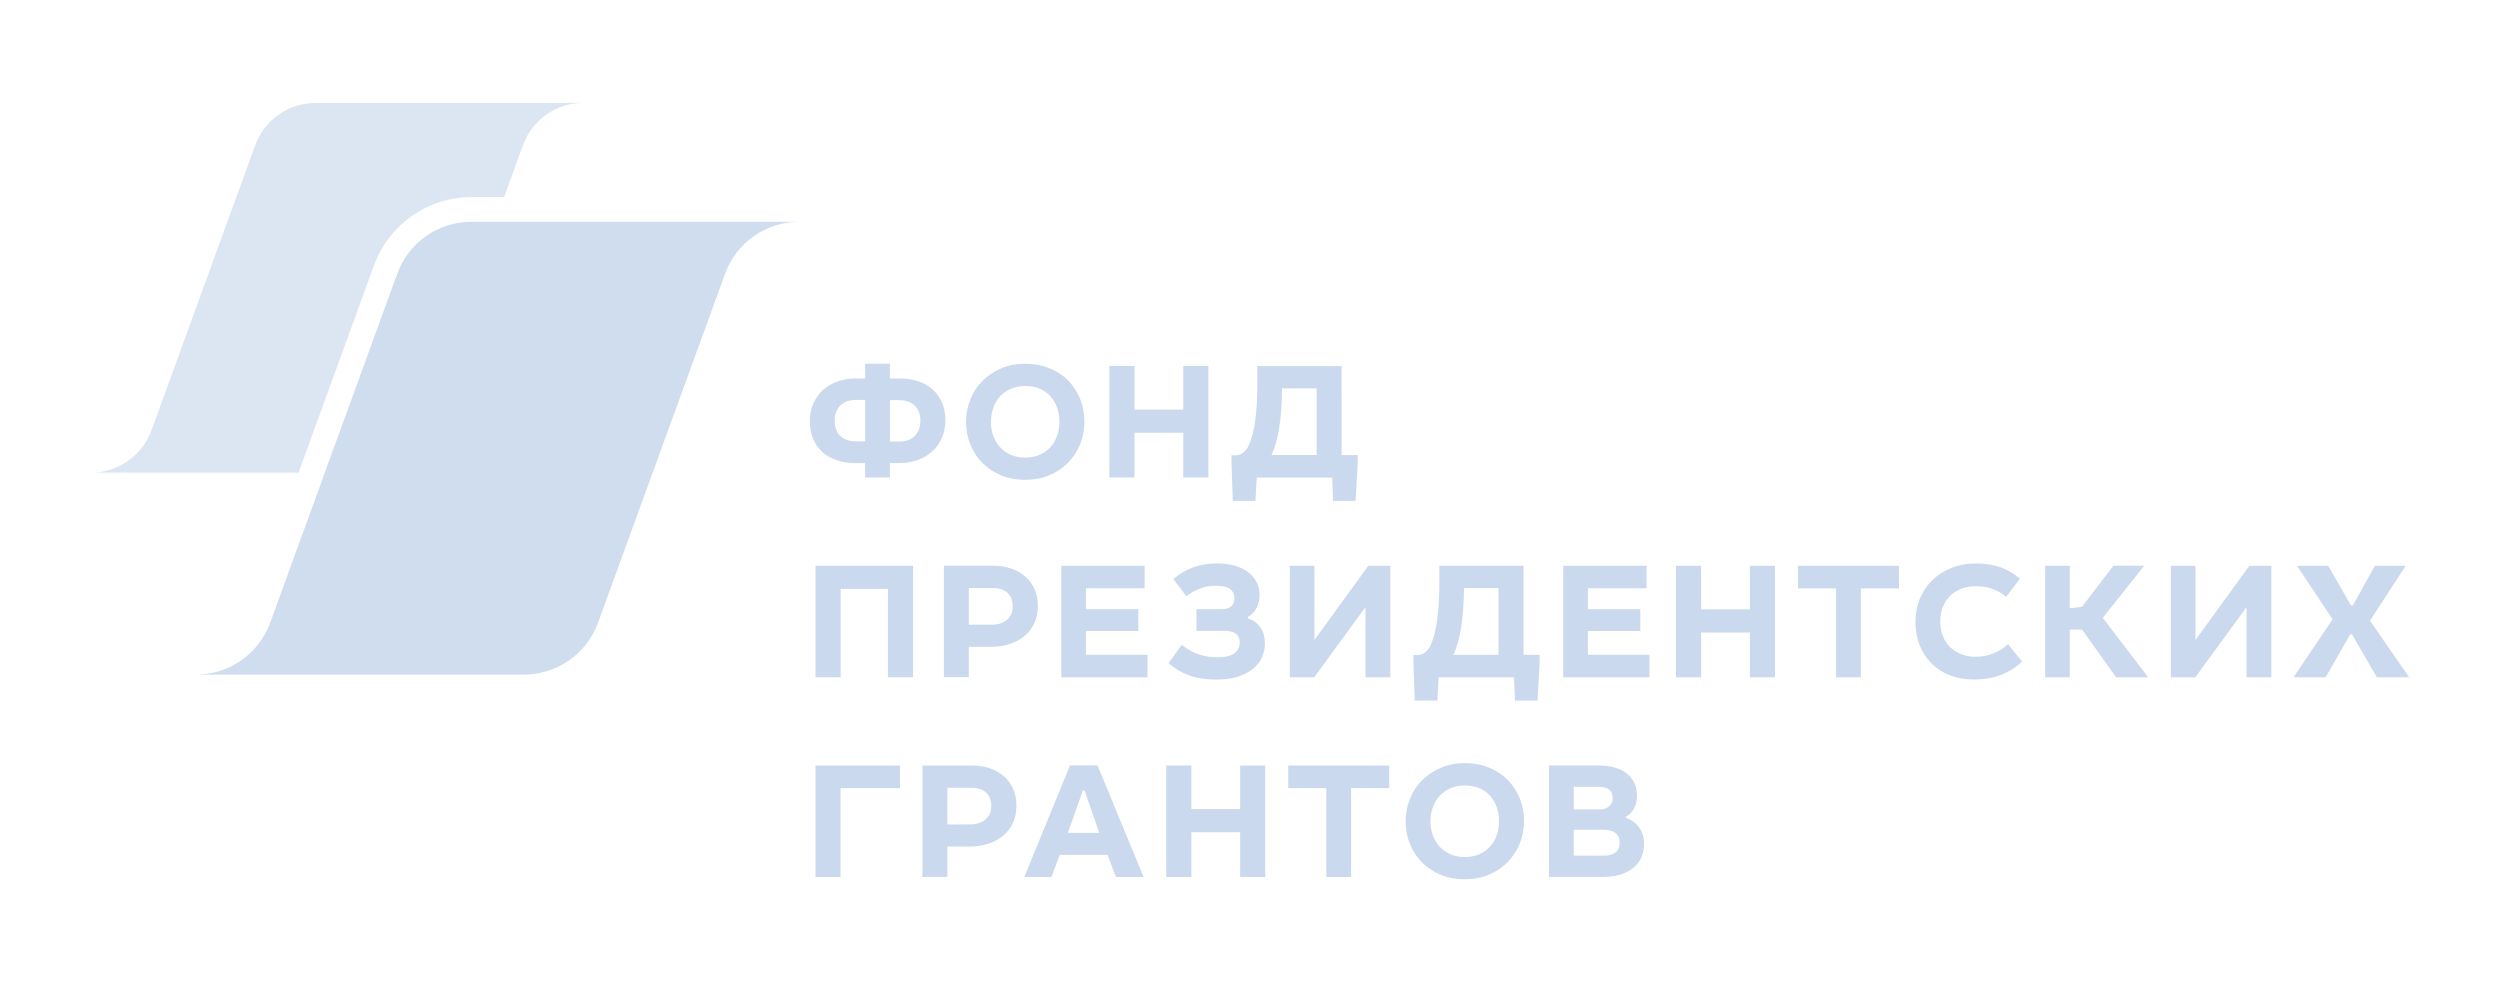
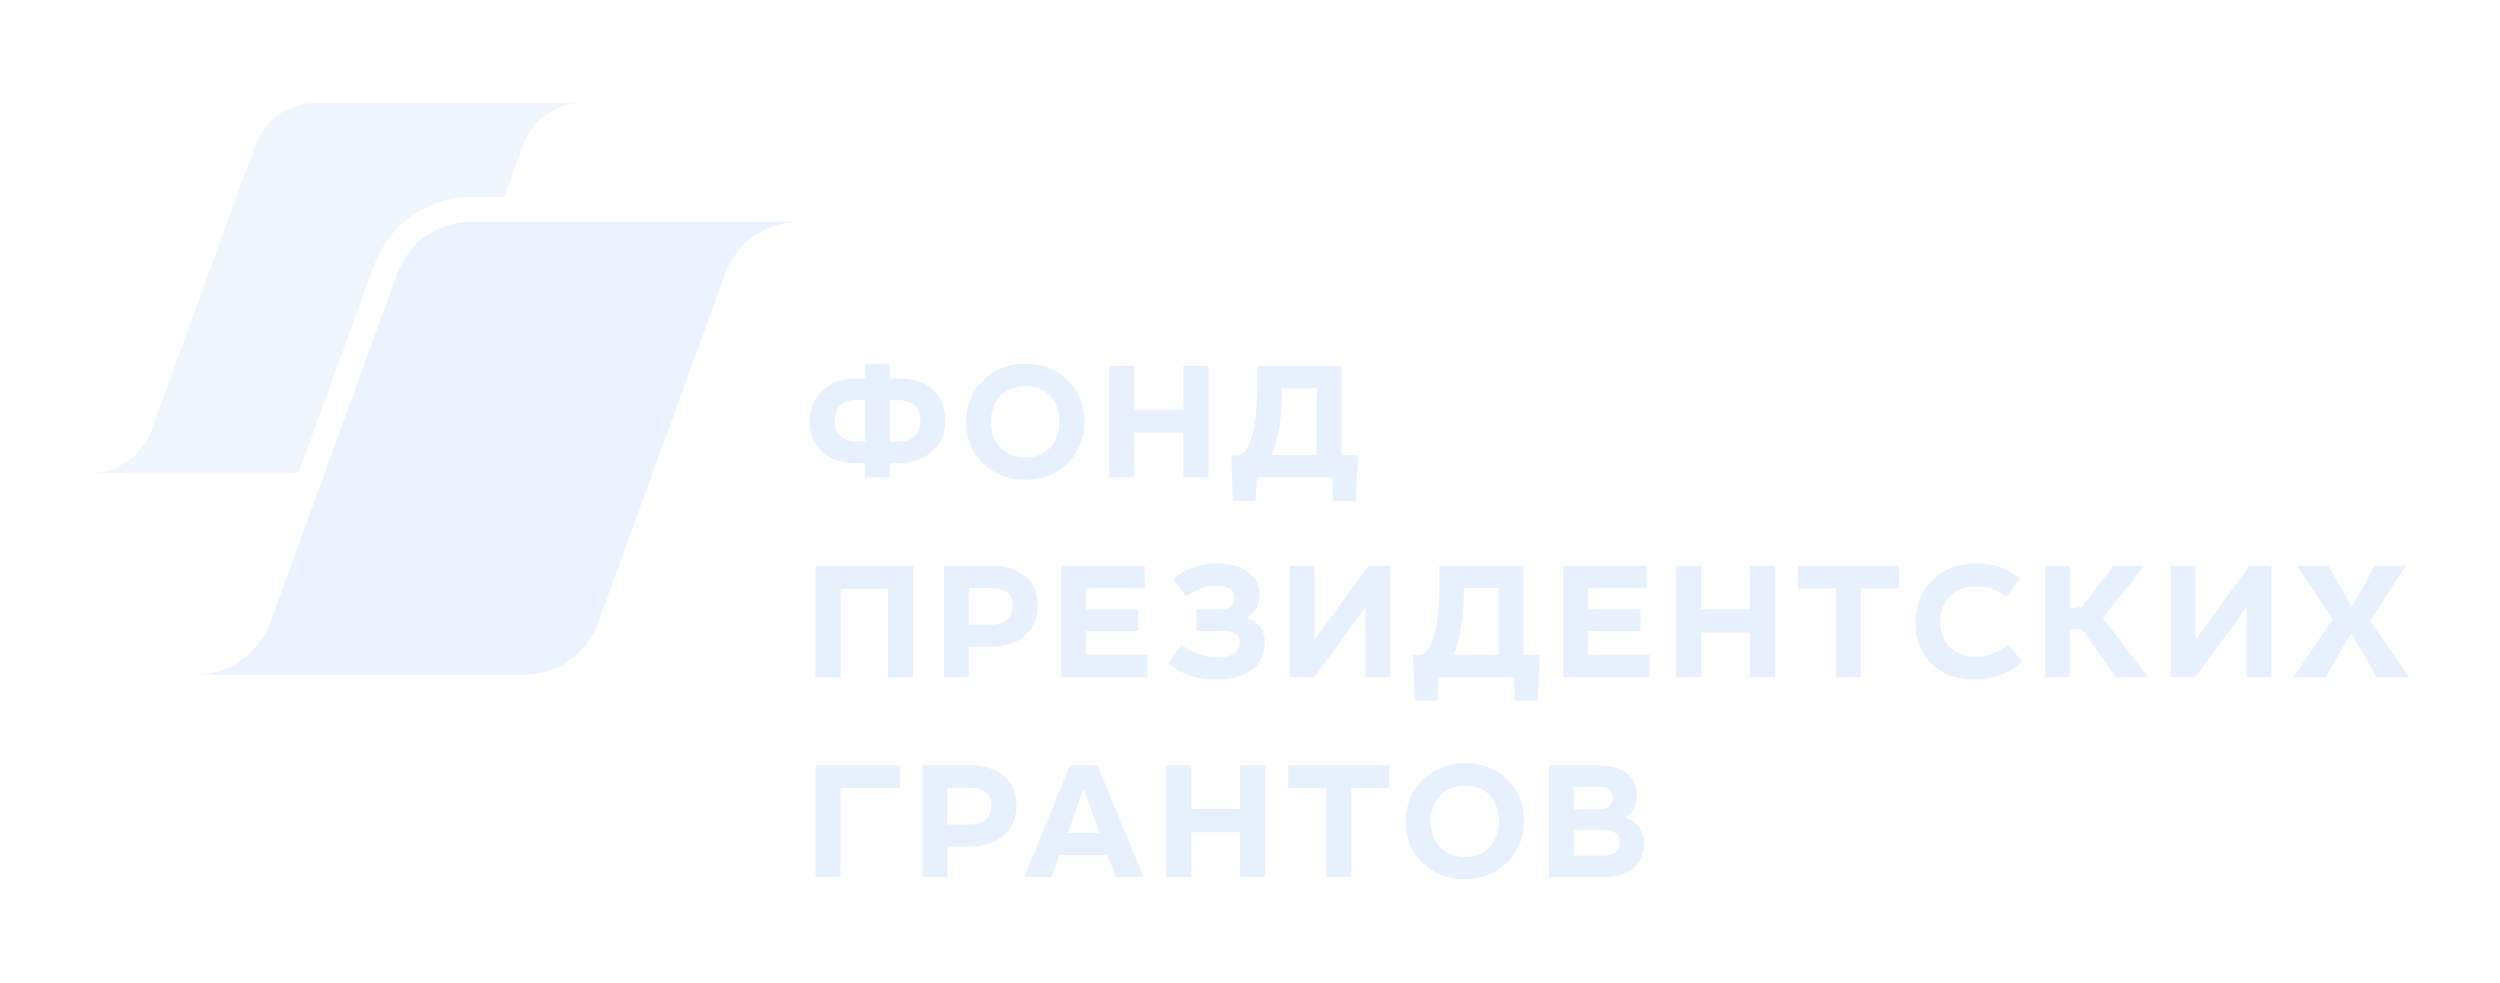
<svg xmlns="http://www.w3.org/2000/svg" width="4.2cm" height="1.65cm" viewBox="0 0 119.055 46.772" version="1.2" id="svg5521">
  <defs id="defs5525" />
-   <g id="g4620" transform="matrix(1.075921,0,0,1.075921,-5.950073,-0.5200428)" style="stroke-width:0.929">
-     <path style="fill:#cad9ed;fill-opacity:0.902;fill-rule:nonzero;stroke:none;stroke-width:0.929" d="M 40.908,10.3 H 26.395 c -1.47,0 -2.78,0.917 -3.284,2.301 l -5.622,15.446 c -0.507,1.378 -1.816,2.295 -3.284,2.295 h 14.513 c 1.47,0 2.783,-0.921 3.284,-2.301 l 5.625,-15.449 c 0.504,-1.378 1.813,-2.292 3.281,-2.292" id="path5468" />
-     <path style="opacity:1;fill:#cad9ed;fill-opacity:0.641;fill-rule:nonzero;stroke:none;stroke-width:0.929" d="m 22.085,12.227 c 0.655,-1.807 2.388,-3.021 4.309,-3.021 h 1.449 l 0.837,-2.298 c 0.411,-1.124 1.483,-1.872 2.678,-1.872 H 19.509 c -1.202,0 -2.274,0.751 -2.684,1.878 L 12.234,19.53 C 11.82,20.654 10.751,21.405 9.553,21.405 h 9.19 z m 0,0" id="path5470" />
-     <g style="fill:#cad9ed;fill-opacity:1;stroke-width:0.929" id="g4660">
-       <path id="path5472" d="m 45.319,20.027 c 0.309,0 0.544,-0.083 0.704,-0.25 0.164,-0.167 0.244,-0.392 0.244,-0.677 0,-0.29 -0.083,-0.513 -0.253,-0.67 -0.17,-0.158 -0.402,-0.235 -0.695,-0.235 h -0.398 v 1.832 z m -1.894,-1.841 c -0.309,0 -0.544,0.083 -0.707,0.25 -0.161,0.167 -0.244,0.392 -0.244,0.68 0,0.287 0.086,0.513 0.256,0.67 0.167,0.154 0.399,0.235 0.695,0.235 h 0.399 v -1.835 z m 1.495,-0.948 h 0.432 c 0.297,0 0.568,0.04 0.816,0.12 0.247,0.083 0.46,0.201 0.639,0.361 0.179,0.161 0.318,0.355 0.417,0.584 0.099,0.232 0.148,0.494 0.148,0.788 0,0.3 -0.056,0.568 -0.164,0.8 -0.108,0.235 -0.253,0.432 -0.439,0.593 -0.182,0.161 -0.399,0.284 -0.643,0.368 -0.247,0.083 -0.504,0.127 -0.775,0.127 h -0.432 v 0.639 h -1.097 v -0.639 h -0.436 c -0.293,0 -0.565,-0.04 -0.816,-0.124 -0.247,-0.08 -0.46,-0.201 -0.636,-0.358 -0.176,-0.161 -0.312,-0.355 -0.411,-0.587 -0.099,-0.232 -0.148,-0.494 -0.148,-0.788 0,-0.3 0.056,-0.565 0.164,-0.8 0.108,-0.232 0.253,-0.429 0.436,-0.593 0.185,-0.161 0.399,-0.284 0.643,-0.368 0.244,-0.083 0.5,-0.124 0.769,-0.124 h 0.436 v -0.655 h 1.097 z m 0,0" style="fill:#cad9ed;fill-opacity:1;fill-rule:nonzero;stroke:none;stroke-width:0.929" />
-       <path id="path5474" d="m 50.268,17.695 c -0.188,0.083 -0.349,0.195 -0.479,0.337 -0.13,0.145 -0.229,0.309 -0.297,0.504 -0.068,0.188 -0.102,0.395 -0.102,0.618 0,0.219 0.034,0.426 0.102,0.621 0.068,0.195 0.17,0.361 0.303,0.504 0.133,0.142 0.29,0.256 0.479,0.337 0.185,0.08 0.395,0.12 0.633,0.12 0.241,0 0.454,-0.04 0.643,-0.124 0.188,-0.083 0.349,-0.198 0.479,-0.343 0.13,-0.145 0.229,-0.312 0.293,-0.507 0.068,-0.188 0.102,-0.392 0.102,-0.609 0,-0.229 -0.037,-0.439 -0.105,-0.63 -0.068,-0.195 -0.167,-0.361 -0.297,-0.504 -0.13,-0.145 -0.29,-0.253 -0.479,-0.334 -0.188,-0.077 -0.402,-0.117 -0.636,-0.117 -0.238,0 -0.448,0.043 -0.639,0.127 m 1.705,-0.917 c 0.324,0.13 0.602,0.309 0.828,0.541 0.229,0.232 0.408,0.504 0.534,0.812 0.13,0.312 0.192,0.652 0.192,1.023 0,0.352 -0.062,0.686 -0.192,0.998 -0.127,0.312 -0.306,0.584 -0.538,0.816 -0.229,0.235 -0.507,0.417 -0.828,0.553 -0.321,0.133 -0.677,0.201 -1.063,0.201 -0.383,0 -0.735,-0.065 -1.053,-0.195 -0.318,-0.13 -0.596,-0.309 -0.828,-0.541 -0.235,-0.232 -0.414,-0.504 -0.541,-0.816 -0.13,-0.315 -0.195,-0.655 -0.195,-1.016 0,-0.355 0.065,-0.689 0.195,-1.004 0.127,-0.312 0.306,-0.587 0.541,-0.816 0.232,-0.232 0.51,-0.414 0.828,-0.55 0.318,-0.136 0.67,-0.201 1.053,-0.201 0.386,0 0.741,0.065 1.066,0.195" style="fill:#cad9ed;fill-opacity:1;fill-rule:nonzero;stroke:none;stroke-width:0.929" />
-       <path id="path5476" d="m 55.745,18.615 h 2.159 v -1.931 h 1.112 v 4.933 h -1.112 v -1.98 h -2.159 v 1.98 h -1.112 v -4.933 h 1.112 z m 0,0" style="fill:#cad9ed;fill-opacity:1;fill-rule:nonzero;stroke:none;stroke-width:0.929" />
-       <path id="path5478" d="m 62.142,19.462 c -0.08,0.494 -0.195,0.883 -0.337,1.162 h 2.002 v -2.953 h -1.532 c -0.003,0.698 -0.049,1.294 -0.133,1.792 m 2.771,1.162 h 0.714 v 0.303 l -0.096,1.724 h -0.995 l -0.043,-1.032 h -3.336 l -0.059,1.032 h -1.001 l -0.059,-1.718 v -0.3 h 0.204 c 0.105,0 0.207,-0.037 0.309,-0.111 0.105,-0.074 0.192,-0.188 0.259,-0.346 0.133,-0.297 0.229,-0.677 0.287,-1.143 0.059,-0.466 0.086,-0.979 0.086,-1.545 v -0.803 h 3.729 z m 0,0" style="fill:#cad9ed;fill-opacity:1;fill-rule:nonzero;stroke:none;stroke-width:0.929" />
-       <path id="path5480" d="M 45.943,30.459 H 44.831 V 26.548 H 42.739 v 3.911 h -1.112 v -4.933 h 4.316 z m 0,0" style="fill:#cad9ed;fill-opacity:1;fill-rule:nonzero;stroke:none;stroke-width:0.929" />
-       <path id="path5482" d="m 49.412,28.133 c 0.297,0 0.525,-0.074 0.692,-0.222 0.167,-0.145 0.25,-0.346 0.25,-0.596 0,-0.244 -0.074,-0.439 -0.222,-0.584 -0.151,-0.145 -0.374,-0.219 -0.673,-0.219 h -1.047 v 1.622 z m 0.893,-2.478 c 0.241,0.083 0.448,0.204 0.621,0.358 0.176,0.154 0.309,0.343 0.402,0.559 0.093,0.219 0.139,0.463 0.139,0.735 0,0.284 -0.053,0.538 -0.158,0.76 -0.105,0.226 -0.25,0.414 -0.436,0.568 -0.182,0.154 -0.399,0.272 -0.652,0.352 -0.247,0.083 -0.519,0.124 -0.809,0.124 h -1.001 v 1.347 h -1.103 v -4.933 h 2.193 c 0.293,0 0.562,0.043 0.803,0.13" style="fill:#cad9ed;fill-opacity:1;fill-rule:nonzero;stroke:none;stroke-width:0.929" />
-       <path id="path5484" d="M 56.193,26.521 H 53.595 v 0.927 h 2.32 v 0.964 h -2.32 v 1.053 h 2.725 v 0.995 h -3.815 v -4.933 h 3.688 z m 0,0" style="fill:#cad9ed;fill-opacity:1;fill-rule:nonzero;stroke:none;stroke-width:0.929" />
-       <path id="path5486" d="m 60.02,27.321 c 0.099,-0.08 0.148,-0.198 0.148,-0.343 0,-0.188 -0.065,-0.327 -0.195,-0.423 -0.13,-0.096 -0.343,-0.145 -0.636,-0.145 -0.463,0 -0.893,0.154 -1.297,0.463 l -0.575,-0.76 c 0.275,-0.235 0.571,-0.408 0.89,-0.522 0.315,-0.111 0.664,-0.17 1.047,-0.17 0.297,0 0.559,0.037 0.788,0.105 0.232,0.068 0.426,0.164 0.59,0.287 0.161,0.124 0.287,0.269 0.371,0.439 0.086,0.17 0.13,0.355 0.13,0.562 0,0.21 -0.043,0.402 -0.13,0.571 -0.083,0.17 -0.213,0.303 -0.386,0.402 v 0.065 c 0.235,0.08 0.42,0.213 0.553,0.402 0.133,0.188 0.198,0.42 0.198,0.695 0,0.232 -0.043,0.445 -0.136,0.643 -0.09,0.195 -0.226,0.365 -0.405,0.507 -0.179,0.142 -0.402,0.256 -0.67,0.34 -0.269,0.083 -0.581,0.124 -0.939,0.124 -0.216,0 -0.42,-0.012 -0.609,-0.04 -0.192,-0.028 -0.374,-0.068 -0.547,-0.13 -0.17,-0.059 -0.337,-0.133 -0.494,-0.222 -0.158,-0.093 -0.312,-0.204 -0.463,-0.337 l 0.584,-0.809 c 0.253,0.201 0.507,0.343 0.76,0.426 0.253,0.083 0.534,0.127 0.843,0.127 0.324,0 0.565,-0.062 0.726,-0.179 0.158,-0.12 0.238,-0.281 0.238,-0.476 0,-0.346 -0.222,-0.516 -0.67,-0.516 H 58.488 V 27.447 h 1.128 c 0.173,0 0.309,-0.04 0.405,-0.127" style="fill:#cad9ed;fill-opacity:1;fill-rule:nonzero;stroke:none;stroke-width:0.929" />
-       <path id="path5488" d="m 63.709,28.81 2.385,-3.284 h 0.973 v 4.933 H 65.967 v -3.102 l -2.267,3.102 h -1.081 v -4.933 h 1.09 z m 0,0" style="fill:#cad9ed;fill-opacity:1;fill-rule:nonzero;stroke:none;stroke-width:0.929" />
-       <path id="path5490" d="m 70.196,28.303 c -0.083,0.494 -0.198,0.883 -0.34,1.162 h 2.002 v -2.953 h -1.529 c -0.006,0.698 -0.053,1.294 -0.133,1.792 m 2.768,1.162 h 0.714 v 0.303 l -0.096,1.724 h -0.995 l -0.043,-1.032 h -3.336 l -0.059,1.032 h -1.001 l -0.059,-1.718 v -0.3 h 0.207 c 0.102,0 0.204,-0.037 0.309,-0.111 0.102,-0.074 0.188,-0.188 0.256,-0.346 0.133,-0.297 0.229,-0.677 0.287,-1.143 0.059,-0.466 0.09,-0.979 0.09,-1.545 v -0.803 h 3.726 z m 0,0" style="fill:#cad9ed;fill-opacity:1;fill-rule:nonzero;stroke:none;stroke-width:0.929" />
-       <path id="path5492" d="m 78.41,26.521 h -2.598 v 0.927 h 2.32 v 0.964 h -2.32 v 1.053 h 2.725 v 0.995 h -3.815 v -4.933 h 3.688 z m 0,0" style="fill:#cad9ed;fill-opacity:1;fill-rule:nonzero;stroke:none;stroke-width:0.929" />
-       <path id="path5494" d="m 80.826,27.454 h 2.156 v -1.928 h 1.112 v 4.933 H 82.982 v -1.98 h -2.156 v 1.98 H 79.713 v -4.933 h 1.112 z m 0,0" style="fill:#cad9ed;fill-opacity:1;fill-rule:nonzero;stroke:none;stroke-width:0.929" />
-       <path id="path5496" d="m 89.583,26.527 h -1.687 v 3.932 h -1.097 v -3.932 h -1.687 v -1.001 h 4.47 z m 0,0" style="fill:#cad9ed;fill-opacity:1;fill-rule:nonzero;stroke:none;stroke-width:0.929" />
-       <path id="path5498" d="m 93.732,26.555 c -0.222,-0.083 -0.473,-0.124 -0.748,-0.124 -0.241,0 -0.457,0.037 -0.652,0.114 -0.195,0.077 -0.361,0.185 -0.497,0.324 -0.136,0.139 -0.241,0.306 -0.318,0.497 -0.071,0.192 -0.108,0.399 -0.108,0.624 0,0.238 0.037,0.451 0.114,0.643 0.074,0.192 0.182,0.355 0.318,0.491 0.139,0.133 0.303,0.238 0.494,0.315 0.192,0.074 0.402,0.114 0.633,0.114 0.281,0 0.541,-0.049 0.785,-0.145 0.244,-0.096 0.46,-0.232 0.652,-0.417 l 0.627,0.775 c -0.559,0.531 -1.267,0.794 -2.122,0.794 -0.383,0 -0.735,-0.059 -1.053,-0.179 -0.318,-0.12 -0.593,-0.293 -0.819,-0.516 -0.229,-0.222 -0.408,-0.491 -0.534,-0.806 -0.13,-0.315 -0.192,-0.664 -0.192,-1.053 0,-0.352 0.062,-0.686 0.185,-1.001 0.127,-0.315 0.309,-0.59 0.544,-0.825 0.235,-0.235 0.519,-0.42 0.853,-0.556 0.334,-0.136 0.711,-0.201 1.134,-0.201 0.383,0 0.735,0.056 1.053,0.17 0.318,0.117 0.602,0.284 0.853,0.507 l -0.609,0.803 c -0.173,-0.151 -0.371,-0.269 -0.593,-0.349" style="fill:#cad9ed;fill-opacity:1;fill-rule:nonzero;stroke:none;stroke-width:0.929" />
-       <path id="path5500" d="m 97.142,27.404 0.538,-0.059 1.393,-1.82 h 1.362 l -1.832,2.305 2.008,2.629 H 99.191 L 97.689,28.352 h -0.547 v 2.107 h -1.09 v -4.933 h 1.09 z m 0,0" style="fill:#cad9ed;fill-opacity:1;fill-rule:nonzero;stroke:none;stroke-width:0.929" />
-       <path id="path5502" d="m 102.706,28.81 2.385,-3.284 h 0.973 v 4.933 h -1.097 v -3.102 l -2.267,3.102 h -1.084 v -4.933 h 1.09 z m 0,0" style="fill:#cad9ed;fill-opacity:1;fill-rule:nonzero;stroke:none;stroke-width:0.929" />
-       <path id="path5504" d="m 109.592,27.287 h 0.077 l 0.976,-1.761 h 1.365 l -1.579,2.431 1.73,2.502 h -1.427 l -1.103,-1.9 h -0.074 l -1.09,1.9 h -1.421 l 1.73,-2.564 -1.575,-2.369 h 1.378 z m 0,0" style="fill:#cad9ed;fill-opacity:1;fill-rule:nonzero;stroke:none;stroke-width:0.929" />
-       <path id="path5506" d="m 45.362,35.368 h -2.629 v 3.932 h -1.106 v -4.933 h 3.735 z m 0,0" style="fill:#cad9ed;fill-opacity:1;fill-rule:nonzero;stroke:none;stroke-width:0.929" />
-       <path id="path5508" d="m 48.464,36.974 c 0.293,0 0.525,-0.074 0.692,-0.222 0.167,-0.148 0.25,-0.346 0.25,-0.596 0,-0.244 -0.074,-0.442 -0.222,-0.584 -0.151,-0.145 -0.377,-0.219 -0.677,-0.219 h -1.044 v 1.622 z m 0.89,-2.481 c 0.241,0.086 0.451,0.207 0.624,0.361 0.173,0.154 0.309,0.343 0.402,0.562 0.093,0.216 0.139,0.46 0.139,0.732 0,0.284 -0.053,0.538 -0.158,0.76 -0.105,0.226 -0.25,0.414 -0.436,0.568 -0.182,0.154 -0.402,0.272 -0.652,0.352 -0.25,0.083 -0.519,0.124 -0.809,0.124 h -1.001 v 1.347 h -1.106 v -4.933 h 2.196 c 0.293,0 0.562,0.043 0.8,0.127" style="fill:#cad9ed;fill-opacity:1;fill-rule:nonzero;stroke:none;stroke-width:0.929" />
-       <path id="path5510" d="m 54.188,37.348 -0.655,-1.878 h -0.074 l -0.664,1.878 z m 1.959,1.952 h -1.223 l -0.374,-0.979 h -2.113 l -0.371,0.979 H 50.867 L 52.89,34.361 h 1.217 z m 0,0" style="fill:#cad9ed;fill-opacity:1;fill-rule:nonzero;stroke:none;stroke-width:0.929" />
-       <path id="path5512" d="m 58.262,36.295 h 2.159 v -1.928 h 1.109 v 4.933 h -1.109 v -1.98 h -2.159 v 1.98 H 57.15 v -4.933 h 1.112 z m 0,0" style="fill:#cad9ed;fill-opacity:1;fill-rule:nonzero;stroke:none;stroke-width:0.929" />
-       <path id="path5514" d="m 67.02,35.368 h -1.687 v 3.932 h -1.097 V 35.368 H 62.55 v -1.001 h 4.47 z m 0,0" style="fill:#cad9ed;fill-opacity:1;fill-rule:nonzero;stroke:none;stroke-width:0.929" />
-       <path id="path5516" d="m 69.726,35.374 c -0.188,0.086 -0.349,0.198 -0.479,0.34 -0.13,0.142 -0.229,0.309 -0.297,0.5 -0.071,0.192 -0.105,0.399 -0.105,0.618 0,0.222 0.034,0.429 0.105,0.624 0.068,0.192 0.167,0.361 0.3,0.504 0.133,0.142 0.293,0.253 0.479,0.337 0.185,0.077 0.399,0.12 0.633,0.12 0.241,0 0.457,-0.043 0.646,-0.124 0.188,-0.086 0.349,-0.198 0.479,-0.346 0.13,-0.142 0.229,-0.312 0.293,-0.504 0.068,-0.192 0.099,-0.395 0.099,-0.612 0,-0.226 -0.034,-0.436 -0.102,-0.627 -0.068,-0.195 -0.167,-0.365 -0.3,-0.507 -0.13,-0.142 -0.287,-0.253 -0.479,-0.331 -0.188,-0.077 -0.399,-0.117 -0.636,-0.117 -0.235,0 -0.448,0.043 -0.636,0.124 m 1.705,-0.914 c 0.324,0.13 0.599,0.309 0.828,0.541 0.229,0.229 0.408,0.5 0.534,0.812 0.127,0.312 0.192,0.652 0.192,1.019 0,0.355 -0.065,0.686 -0.192,0.998 -0.127,0.312 -0.309,0.584 -0.538,0.819 -0.232,0.232 -0.507,0.417 -0.831,0.553 -0.321,0.133 -0.673,0.201 -1.063,0.201 -0.383,0 -0.732,-0.065 -1.053,-0.195 -0.318,-0.13 -0.593,-0.312 -0.828,-0.541 -0.232,-0.232 -0.414,-0.504 -0.541,-0.819 -0.127,-0.312 -0.192,-0.652 -0.192,-1.016 0,-0.352 0.065,-0.686 0.192,-1.001 0.127,-0.315 0.309,-0.587 0.541,-0.819 0.235,-0.229 0.51,-0.411 0.828,-0.547 0.321,-0.136 0.67,-0.204 1.053,-0.204 0.389,0 0.744,0.065 1.069,0.198" style="fill:#cad9ed;fill-opacity:1;fill-rule:nonzero;stroke:none;stroke-width:0.929" />
-       <path id="path5518" d="m 76.491,38.358 c 0.485,0 0.729,-0.195 0.729,-0.581 0,-0.188 -0.065,-0.327 -0.192,-0.426 -0.127,-0.096 -0.309,-0.142 -0.547,-0.142 h -1.294 v 1.149 z M 76.315,36.31 c 0.185,0 0.331,-0.046 0.436,-0.136 0.108,-0.09 0.161,-0.216 0.161,-0.371 0,-0.331 -0.21,-0.494 -0.633,-0.494 h -1.09 v 1.001 z m 1.223,-1.582 c 0.3,0.238 0.448,0.568 0.448,0.985 0,0.207 -0.043,0.389 -0.13,0.553 -0.086,0.161 -0.201,0.281 -0.349,0.361 v 0.065 c 0.241,0.08 0.432,0.219 0.578,0.423 0.145,0.204 0.216,0.442 0.216,0.711 0,0.201 -0.034,0.392 -0.108,0.571 -0.071,0.179 -0.179,0.334 -0.331,0.466 -0.148,0.133 -0.34,0.238 -0.568,0.318 -0.232,0.077 -0.504,0.117 -0.819,0.117 h -2.385 v -4.933 h 2.178 c 0.55,0 0.973,0.12 1.27,0.361" style="fill:#cad9ed;fill-opacity:1;fill-rule:nonzero;stroke:none;stroke-width:0.929" />
-     </g>
+   <path id="path5468" d="M 38.063,10.561 H 22.449 c -1.582,0 -2.991,0.987 -3.533,2.476 l -6.049,16.618 c -0.545,1.482 -1.954,2.469 -3.533,2.469 h 15.615 c 1.582,0 2.995,-0.99 3.533,-2.476 l 6.052,-16.622 c 0.542,-1.482 1.951,-2.466 3.53,-2.466" style="fill:#e7f1fd;fill-opacity:0.902;fill-rule:nonzero;stroke:none;stroke-width:1" />
+   <path id="path5470" d="m 17.812,12.635 c 0.705,-1.944 2.569,-3.251 4.637,-3.251 h 1.559 L 24.908,6.912 C 25.35,5.702 26.503,4.898 27.79,4.898 H 15.04 c -1.293,0 -2.446,0.808 -2.888,2.021 L 7.213,20.493 c -0.445,1.21 -1.595,2.017 -2.885,2.017 h 9.888 z m 0,0" style="opacity:1;fill:#e7f1fd;fill-opacity:0.639;fill-rule:nonzero;stroke:none;stroke-width:1" />
+   <g id="g4660" style="fill:#e7f1fd;fill-opacity:1;stroke-width:0.929" transform="matrix(1.075921,0,0,1.075921,-5.950073,-0.5200428)">
+     <path style="fill:#e7f1fd;fill-opacity:1;fill-rule:nonzero;stroke:none;stroke-width:0.929" d="m 45.319,20.027 c 0.309,0 0.544,-0.083 0.704,-0.25 0.164,-0.167 0.244,-0.392 0.244,-0.677 0,-0.29 -0.083,-0.513 -0.253,-0.67 -0.17,-0.158 -0.402,-0.235 -0.695,-0.235 h -0.398 v 1.832 z m -1.894,-1.841 c -0.309,0 -0.544,0.083 -0.707,0.25 -0.161,0.167 -0.244,0.392 -0.244,0.68 0,0.287 0.086,0.513 0.256,0.67 0.167,0.154 0.399,0.235 0.695,0.235 h 0.399 v -1.835 z m 1.495,-0.948 h 0.432 c 0.297,0 0.568,0.04 0.816,0.12 0.247,0.083 0.46,0.201 0.639,0.361 0.179,0.161 0.318,0.355 0.417,0.584 0.099,0.232 0.148,0.494 0.148,0.788 0,0.3 -0.056,0.568 -0.164,0.8 -0.108,0.235 -0.253,0.432 -0.439,0.593 -0.182,0.161 -0.399,0.284 -0.643,0.368 -0.247,0.083 -0.504,0.127 -0.775,0.127 h -0.432 v 0.639 h -1.097 v -0.639 h -0.436 c -0.293,0 -0.565,-0.04 -0.816,-0.124 -0.247,-0.08 -0.46,-0.201 -0.636,-0.358 -0.176,-0.161 -0.312,-0.355 -0.411,-0.587 -0.099,-0.232 -0.148,-0.494 -0.148,-0.788 0,-0.3 0.056,-0.565 0.164,-0.8 0.108,-0.232 0.253,-0.429 0.436,-0.593 0.185,-0.161 0.399,-0.284 0.643,-0.368 0.244,-0.083 0.5,-0.124 0.769,-0.124 h 0.436 v -0.655 h 1.097 z m 0,0" id="path5472" />
+     <path style="fill:#e7f1fd;fill-opacity:1;fill-rule:nonzero;stroke:none;stroke-width:0.929" d="m 50.268,17.695 c -0.188,0.083 -0.349,0.195 -0.479,0.337 -0.13,0.145 -0.229,0.309 -0.297,0.504 -0.068,0.188 -0.102,0.395 -0.102,0.618 0,0.219 0.034,0.426 0.102,0.621 0.068,0.195 0.17,0.361 0.303,0.504 0.133,0.142 0.29,0.256 0.479,0.337 0.185,0.08 0.395,0.12 0.633,0.12 0.241,0 0.454,-0.04 0.643,-0.124 0.188,-0.083 0.349,-0.198 0.479,-0.343 0.13,-0.145 0.229,-0.312 0.293,-0.507 0.068,-0.188 0.102,-0.392 0.102,-0.609 0,-0.229 -0.037,-0.439 -0.105,-0.63 -0.068,-0.195 -0.167,-0.361 -0.297,-0.504 -0.13,-0.145 -0.29,-0.253 -0.479,-0.334 -0.188,-0.077 -0.402,-0.117 -0.636,-0.117 -0.238,0 -0.448,0.043 -0.639,0.127 m 1.705,-0.917 c 0.324,0.13 0.602,0.309 0.828,0.541 0.229,0.232 0.408,0.504 0.534,0.812 0.13,0.312 0.192,0.652 0.192,1.023 0,0.352 -0.062,0.686 -0.192,0.998 -0.127,0.312 -0.306,0.584 -0.538,0.816 -0.229,0.235 -0.507,0.417 -0.828,0.553 -0.321,0.133 -0.677,0.201 -1.063,0.201 -0.383,0 -0.735,-0.065 -1.053,-0.195 -0.318,-0.13 -0.596,-0.309 -0.828,-0.541 -0.235,-0.232 -0.414,-0.504 -0.541,-0.816 -0.13,-0.315 -0.195,-0.655 -0.195,-1.016 0,-0.355 0.065,-0.689 0.195,-1.004 0.127,-0.312 0.306,-0.587 0.541,-0.816 0.232,-0.232 0.51,-0.414 0.828,-0.55 0.318,-0.136 0.67,-0.201 1.053,-0.201 0.386,0 0.741,0.065 1.066,0.195" id="path5474" />
+     <path style="fill:#e7f1fd;fill-opacity:1;fill-rule:nonzero;stroke:none;stroke-width:0.929" d="m 55.745,18.615 h 2.159 v -1.931 h 1.112 v 4.933 h -1.112 v -1.98 h -2.159 v 1.98 h -1.112 v -4.933 h 1.112 z m 0,0" id="path5476" />
+     <path style="fill:#e7f1fd;fill-opacity:1;fill-rule:nonzero;stroke:none;stroke-width:0.929" d="m 62.142,19.462 c -0.08,0.494 -0.195,0.883 -0.337,1.162 h 2.002 v -2.953 h -1.532 c -0.003,0.698 -0.049,1.294 -0.133,1.792 m 2.771,1.162 h 0.714 v 0.303 l -0.096,1.724 h -0.995 l -0.043,-1.032 h -3.336 l -0.059,1.032 h -1.001 l -0.059,-1.718 v -0.3 h 0.204 c 0.105,0 0.207,-0.037 0.309,-0.111 0.105,-0.074 0.192,-0.188 0.259,-0.346 0.133,-0.297 0.229,-0.677 0.287,-1.143 0.059,-0.466 0.086,-0.979 0.086,-1.545 v -0.803 h 3.729 z m 0,0" id="path5478" />
+     <path style="fill:#e7f1fd;fill-opacity:1;fill-rule:nonzero;stroke:none;stroke-width:0.929" d="M 45.943,30.459 H 44.831 V 26.548 H 42.739 v 3.911 h -1.112 v -4.933 h 4.316 z m 0,0" id="path5480" />
+     <path style="fill:#e7f1fd;fill-opacity:1;fill-rule:nonzero;stroke:none;stroke-width:0.929" d="m 49.412,28.133 c 0.297,0 0.525,-0.074 0.692,-0.222 0.167,-0.145 0.25,-0.346 0.25,-0.596 0,-0.244 -0.074,-0.439 -0.222,-0.584 -0.151,-0.145 -0.374,-0.219 -0.673,-0.219 h -1.047 v 1.622 z m 0.893,-2.478 c 0.241,0.083 0.448,0.204 0.621,0.358 0.176,0.154 0.309,0.343 0.402,0.559 0.093,0.219 0.139,0.463 0.139,0.735 0,0.284 -0.053,0.538 -0.158,0.76 -0.105,0.226 -0.25,0.414 -0.436,0.568 -0.182,0.154 -0.399,0.272 -0.652,0.352 -0.247,0.083 -0.519,0.124 -0.809,0.124 h -1.001 v 1.347 h -1.103 v -4.933 h 2.193 c 0.293,0 0.562,0.043 0.803,0.13" id="path5482" />
+     <path style="fill:#e7f1fd;fill-opacity:1;fill-rule:nonzero;stroke:none;stroke-width:0.929" d="M 56.193,26.521 H 53.595 v 0.927 h 2.32 v 0.964 h -2.32 v 1.053 h 2.725 v 0.995 h -3.815 v -4.933 h 3.688 z m 0,0" id="path5484" />
+     <path style="fill:#e7f1fd;fill-opacity:1;fill-rule:nonzero;stroke:none;stroke-width:0.929" d="m 60.02,27.321 c 0.099,-0.08 0.148,-0.198 0.148,-0.343 0,-0.188 -0.065,-0.327 -0.195,-0.423 -0.13,-0.096 -0.343,-0.145 -0.636,-0.145 -0.463,0 -0.893,0.154 -1.297,0.463 l -0.575,-0.76 c 0.275,-0.235 0.571,-0.408 0.89,-0.522 0.315,-0.111 0.664,-0.17 1.047,-0.17 0.297,0 0.559,0.037 0.788,0.105 0.232,0.068 0.426,0.164 0.59,0.287 0.161,0.124 0.287,0.269 0.371,0.439 0.086,0.17 0.13,0.355 0.13,0.562 0,0.21 -0.043,0.402 -0.13,0.571 -0.083,0.17 -0.213,0.303 -0.386,0.402 v 0.065 c 0.235,0.08 0.42,0.213 0.553,0.402 0.133,0.188 0.198,0.42 0.198,0.695 0,0.232 -0.043,0.445 -0.136,0.643 -0.09,0.195 -0.226,0.365 -0.405,0.507 -0.179,0.142 -0.402,0.256 -0.67,0.34 -0.269,0.083 -0.581,0.124 -0.939,0.124 -0.216,0 -0.42,-0.012 -0.609,-0.04 -0.192,-0.028 -0.374,-0.068 -0.547,-0.13 -0.17,-0.059 -0.337,-0.133 -0.494,-0.222 -0.158,-0.093 -0.312,-0.204 -0.463,-0.337 l 0.584,-0.809 c 0.253,0.201 0.507,0.343 0.76,0.426 0.253,0.083 0.534,0.127 0.843,0.127 0.324,0 0.565,-0.062 0.726,-0.179 0.158,-0.12 0.238,-0.281 0.238,-0.476 0,-0.346 -0.222,-0.516 -0.67,-0.516 H 58.488 V 27.447 h 1.128 c 0.173,0 0.309,-0.04 0.405,-0.127" id="path5486" />
+     <path style="fill:#e7f1fd;fill-opacity:1;fill-rule:nonzero;stroke:none;stroke-width:0.929" d="m 63.709,28.81 2.385,-3.284 h 0.973 v 4.933 H 65.967 v -3.102 l -2.267,3.102 h -1.081 v -4.933 h 1.09 z m 0,0" id="path5488" />
+     <path style="fill:#e7f1fd;fill-opacity:1;fill-rule:nonzero;stroke:none;stroke-width:0.929" d="m 70.196,28.303 c -0.083,0.494 -0.198,0.883 -0.34,1.162 h 2.002 v -2.953 h -1.529 c -0.006,0.698 -0.053,1.294 -0.133,1.792 m 2.768,1.162 h 0.714 v 0.303 l -0.096,1.724 h -0.995 l -0.043,-1.032 h -3.336 l -0.059,1.032 h -1.001 l -0.059,-1.718 v -0.3 h 0.207 c 0.102,0 0.204,-0.037 0.309,-0.111 0.102,-0.074 0.188,-0.188 0.256,-0.346 0.133,-0.297 0.229,-0.677 0.287,-1.143 0.059,-0.466 0.09,-0.979 0.09,-1.545 v -0.803 h 3.726 z m 0,0" id="path5490" />
+     <path style="fill:#e7f1fd;fill-opacity:1;fill-rule:nonzero;stroke:none;stroke-width:0.929" d="m 78.41,26.521 h -2.598 v 0.927 h 2.32 v 0.964 h -2.32 v 1.053 h 2.725 v 0.995 h -3.815 v -4.933 h 3.688 z m 0,0" id="path5492" />
+     <path style="fill:#e7f1fd;fill-opacity:1;fill-rule:nonzero;stroke:none;stroke-width:0.929" d="m 80.826,27.454 h 2.156 v -1.928 h 1.112 v 4.933 H 82.982 v -1.98 h -2.156 v 1.98 H 79.713 v -4.933 h 1.112 z m 0,0" id="path5494" />
+     <path style="fill:#e7f1fd;fill-opacity:1;fill-rule:nonzero;stroke:none;stroke-width:0.929" d="m 89.583,26.527 h -1.687 v 3.932 h -1.097 v -3.932 h -1.687 v -1.001 h 4.47 z m 0,0" id="path5496" />
+     <path style="fill:#e7f1fd;fill-opacity:1;fill-rule:nonzero;stroke:none;stroke-width:0.929" d="m 93.732,26.555 c -0.222,-0.083 -0.473,-0.124 -0.748,-0.124 -0.241,0 -0.457,0.037 -0.652,0.114 -0.195,0.077 -0.361,0.185 -0.497,0.324 -0.136,0.139 -0.241,0.306 -0.318,0.497 -0.071,0.192 -0.108,0.399 -0.108,0.624 0,0.238 0.037,0.451 0.114,0.643 0.074,0.192 0.182,0.355 0.318,0.491 0.139,0.133 0.303,0.238 0.494,0.315 0.192,0.074 0.402,0.114 0.633,0.114 0.281,0 0.541,-0.049 0.785,-0.145 0.244,-0.096 0.46,-0.232 0.652,-0.417 l 0.627,0.775 c -0.559,0.531 -1.267,0.794 -2.122,0.794 -0.383,0 -0.735,-0.059 -1.053,-0.179 -0.318,-0.12 -0.593,-0.293 -0.819,-0.516 -0.229,-0.222 -0.408,-0.491 -0.534,-0.806 -0.13,-0.315 -0.192,-0.664 -0.192,-1.053 0,-0.352 0.062,-0.686 0.185,-1.001 0.127,-0.315 0.309,-0.59 0.544,-0.825 0.235,-0.235 0.519,-0.42 0.853,-0.556 0.334,-0.136 0.711,-0.201 1.134,-0.201 0.383,0 0.735,0.056 1.053,0.17 0.318,0.117 0.602,0.284 0.853,0.507 l -0.609,0.803 c -0.173,-0.151 -0.371,-0.269 -0.593,-0.349" id="path5498" />
+     <path style="fill:#e7f1fd;fill-opacity:1;fill-rule:nonzero;stroke:none;stroke-width:0.929" d="m 97.142,27.404 0.538,-0.059 1.393,-1.82 h 1.362 l -1.832,2.305 2.008,2.629 H 99.191 L 97.689,28.352 h -0.547 v 2.107 h -1.09 v -4.933 h 1.09 z m 0,0" id="path5500" />
+     <path style="fill:#e7f1fd;fill-opacity:1;fill-rule:nonzero;stroke:none;stroke-width:0.929" d="m 102.706,28.81 2.385,-3.284 h 0.973 v 4.933 h -1.097 v -3.102 l -2.267,3.102 h -1.084 v -4.933 h 1.09 z m 0,0" id="path5502" />
+     <path style="fill:#e7f1fd;fill-opacity:1;fill-rule:nonzero;stroke:none;stroke-width:0.929" d="m 109.592,27.287 h 0.077 l 0.976,-1.761 h 1.365 l -1.579,2.431 1.73,2.502 h -1.427 l -1.103,-1.9 h -0.074 l -1.09,1.9 h -1.421 l 1.73,-2.564 -1.575,-2.369 h 1.378 z m 0,0" id="path5504" />
+     <path style="fill:#e7f1fd;fill-opacity:1;fill-rule:nonzero;stroke:none;stroke-width:0.929" d="m 45.362,35.368 h -2.629 v 3.932 h -1.106 v -4.933 h 3.735 z m 0,0" id="path5506" />
+     <path style="fill:#e7f1fd;fill-opacity:1;fill-rule:nonzero;stroke:none;stroke-width:0.929" d="m 48.464,36.974 c 0.293,0 0.525,-0.074 0.692,-0.222 0.167,-0.148 0.25,-0.346 0.25,-0.596 0,-0.244 -0.074,-0.442 -0.222,-0.584 -0.151,-0.145 -0.377,-0.219 -0.677,-0.219 h -1.044 v 1.622 z m 0.89,-2.481 c 0.241,0.086 0.451,0.207 0.624,0.361 0.173,0.154 0.309,0.343 0.402,0.562 0.093,0.216 0.139,0.46 0.139,0.732 0,0.284 -0.053,0.538 -0.158,0.76 -0.105,0.226 -0.25,0.414 -0.436,0.568 -0.182,0.154 -0.402,0.272 -0.652,0.352 -0.25,0.083 -0.519,0.124 -0.809,0.124 h -1.001 v 1.347 h -1.106 v -4.933 h 2.196 c 0.293,0 0.562,0.043 0.8,0.127" id="path5508" />
+     <path style="fill:#e7f1fd;fill-opacity:1;fill-rule:nonzero;stroke:none;stroke-width:0.929" d="m 54.188,37.348 -0.655,-1.878 h -0.074 l -0.664,1.878 z m 1.959,1.952 h -1.223 l -0.374,-0.979 h -2.113 l -0.371,0.979 H 50.867 L 52.89,34.361 h 1.217 z m 0,0" id="path5510" />
+     <path style="fill:#e7f1fd;fill-opacity:1;fill-rule:nonzero;stroke:none;stroke-width:0.929" d="m 58.262,36.295 h 2.159 v -1.928 h 1.109 v 4.933 h -1.109 v -1.98 h -2.159 v 1.98 H 57.15 v -4.933 h 1.112 z m 0,0" id="path5512" />
+     <path style="fill:#e7f1fd;fill-opacity:1;fill-rule:nonzero;stroke:none;stroke-width:0.929" d="m 67.02,35.368 h -1.687 v 3.932 h -1.097 V 35.368 H 62.55 v -1.001 h 4.47 z m 0,0" id="path5514" />
+     <path style="fill:#e7f1fd;fill-opacity:1;fill-rule:nonzero;stroke:none;stroke-width:0.929" d="m 69.726,35.374 c -0.188,0.086 -0.349,0.198 -0.479,0.34 -0.13,0.142 -0.229,0.309 -0.297,0.5 -0.071,0.192 -0.105,0.399 -0.105,0.618 0,0.222 0.034,0.429 0.105,0.624 0.068,0.192 0.167,0.361 0.3,0.504 0.133,0.142 0.293,0.253 0.479,0.337 0.185,0.077 0.399,0.12 0.633,0.12 0.241,0 0.457,-0.043 0.646,-0.124 0.188,-0.086 0.349,-0.198 0.479,-0.346 0.13,-0.142 0.229,-0.312 0.293,-0.504 0.068,-0.192 0.099,-0.395 0.099,-0.612 0,-0.226 -0.034,-0.436 -0.102,-0.627 -0.068,-0.195 -0.167,-0.365 -0.3,-0.507 -0.13,-0.142 -0.287,-0.253 -0.479,-0.331 -0.188,-0.077 -0.399,-0.117 -0.636,-0.117 -0.235,0 -0.448,0.043 -0.636,0.124 m 1.705,-0.914 c 0.324,0.13 0.599,0.309 0.828,0.541 0.229,0.229 0.408,0.5 0.534,0.812 0.127,0.312 0.192,0.652 0.192,1.019 0,0.355 -0.065,0.686 -0.192,0.998 -0.127,0.312 -0.309,0.584 -0.538,0.819 -0.232,0.232 -0.507,0.417 -0.831,0.553 -0.321,0.133 -0.673,0.201 -1.063,0.201 -0.383,0 -0.732,-0.065 -1.053,-0.195 -0.318,-0.13 -0.593,-0.312 -0.828,-0.541 -0.232,-0.232 -0.414,-0.504 -0.541,-0.819 -0.127,-0.312 -0.192,-0.652 -0.192,-1.016 0,-0.352 0.065,-0.686 0.192,-1.001 0.127,-0.315 0.309,-0.587 0.541,-0.819 0.235,-0.229 0.51,-0.411 0.828,-0.547 0.321,-0.136 0.67,-0.204 1.053,-0.204 0.389,0 0.744,0.065 1.069,0.198" id="path5516" />
+     <path style="fill:#e7f1fd;fill-opacity:1;fill-rule:nonzero;stroke:none;stroke-width:0.929" d="m 76.491,38.358 c 0.485,0 0.729,-0.195 0.729,-0.581 0,-0.188 -0.065,-0.327 -0.192,-0.426 -0.127,-0.096 -0.309,-0.142 -0.547,-0.142 h -1.294 v 1.149 z M 76.315,36.31 c 0.185,0 0.331,-0.046 0.436,-0.136 0.108,-0.09 0.161,-0.216 0.161,-0.371 0,-0.331 -0.21,-0.494 -0.633,-0.494 h -1.09 v 1.001 z m 1.223,-1.582 c 0.3,0.238 0.448,0.568 0.448,0.985 0,0.207 -0.043,0.389 -0.13,0.553 -0.086,0.161 -0.201,0.281 -0.349,0.361 v 0.065 c 0.241,0.08 0.432,0.219 0.578,0.423 0.145,0.204 0.216,0.442 0.216,0.711 0,0.201 -0.034,0.392 -0.108,0.571 -0.071,0.179 -0.179,0.334 -0.331,0.466 -0.148,0.133 -0.34,0.238 -0.568,0.318 -0.232,0.077 -0.504,0.117 -0.819,0.117 h -2.385 v -4.933 h 2.178 c 0.55,0 0.973,0.12 1.27,0.361" id="path5518" />
  </g>
</svg>
